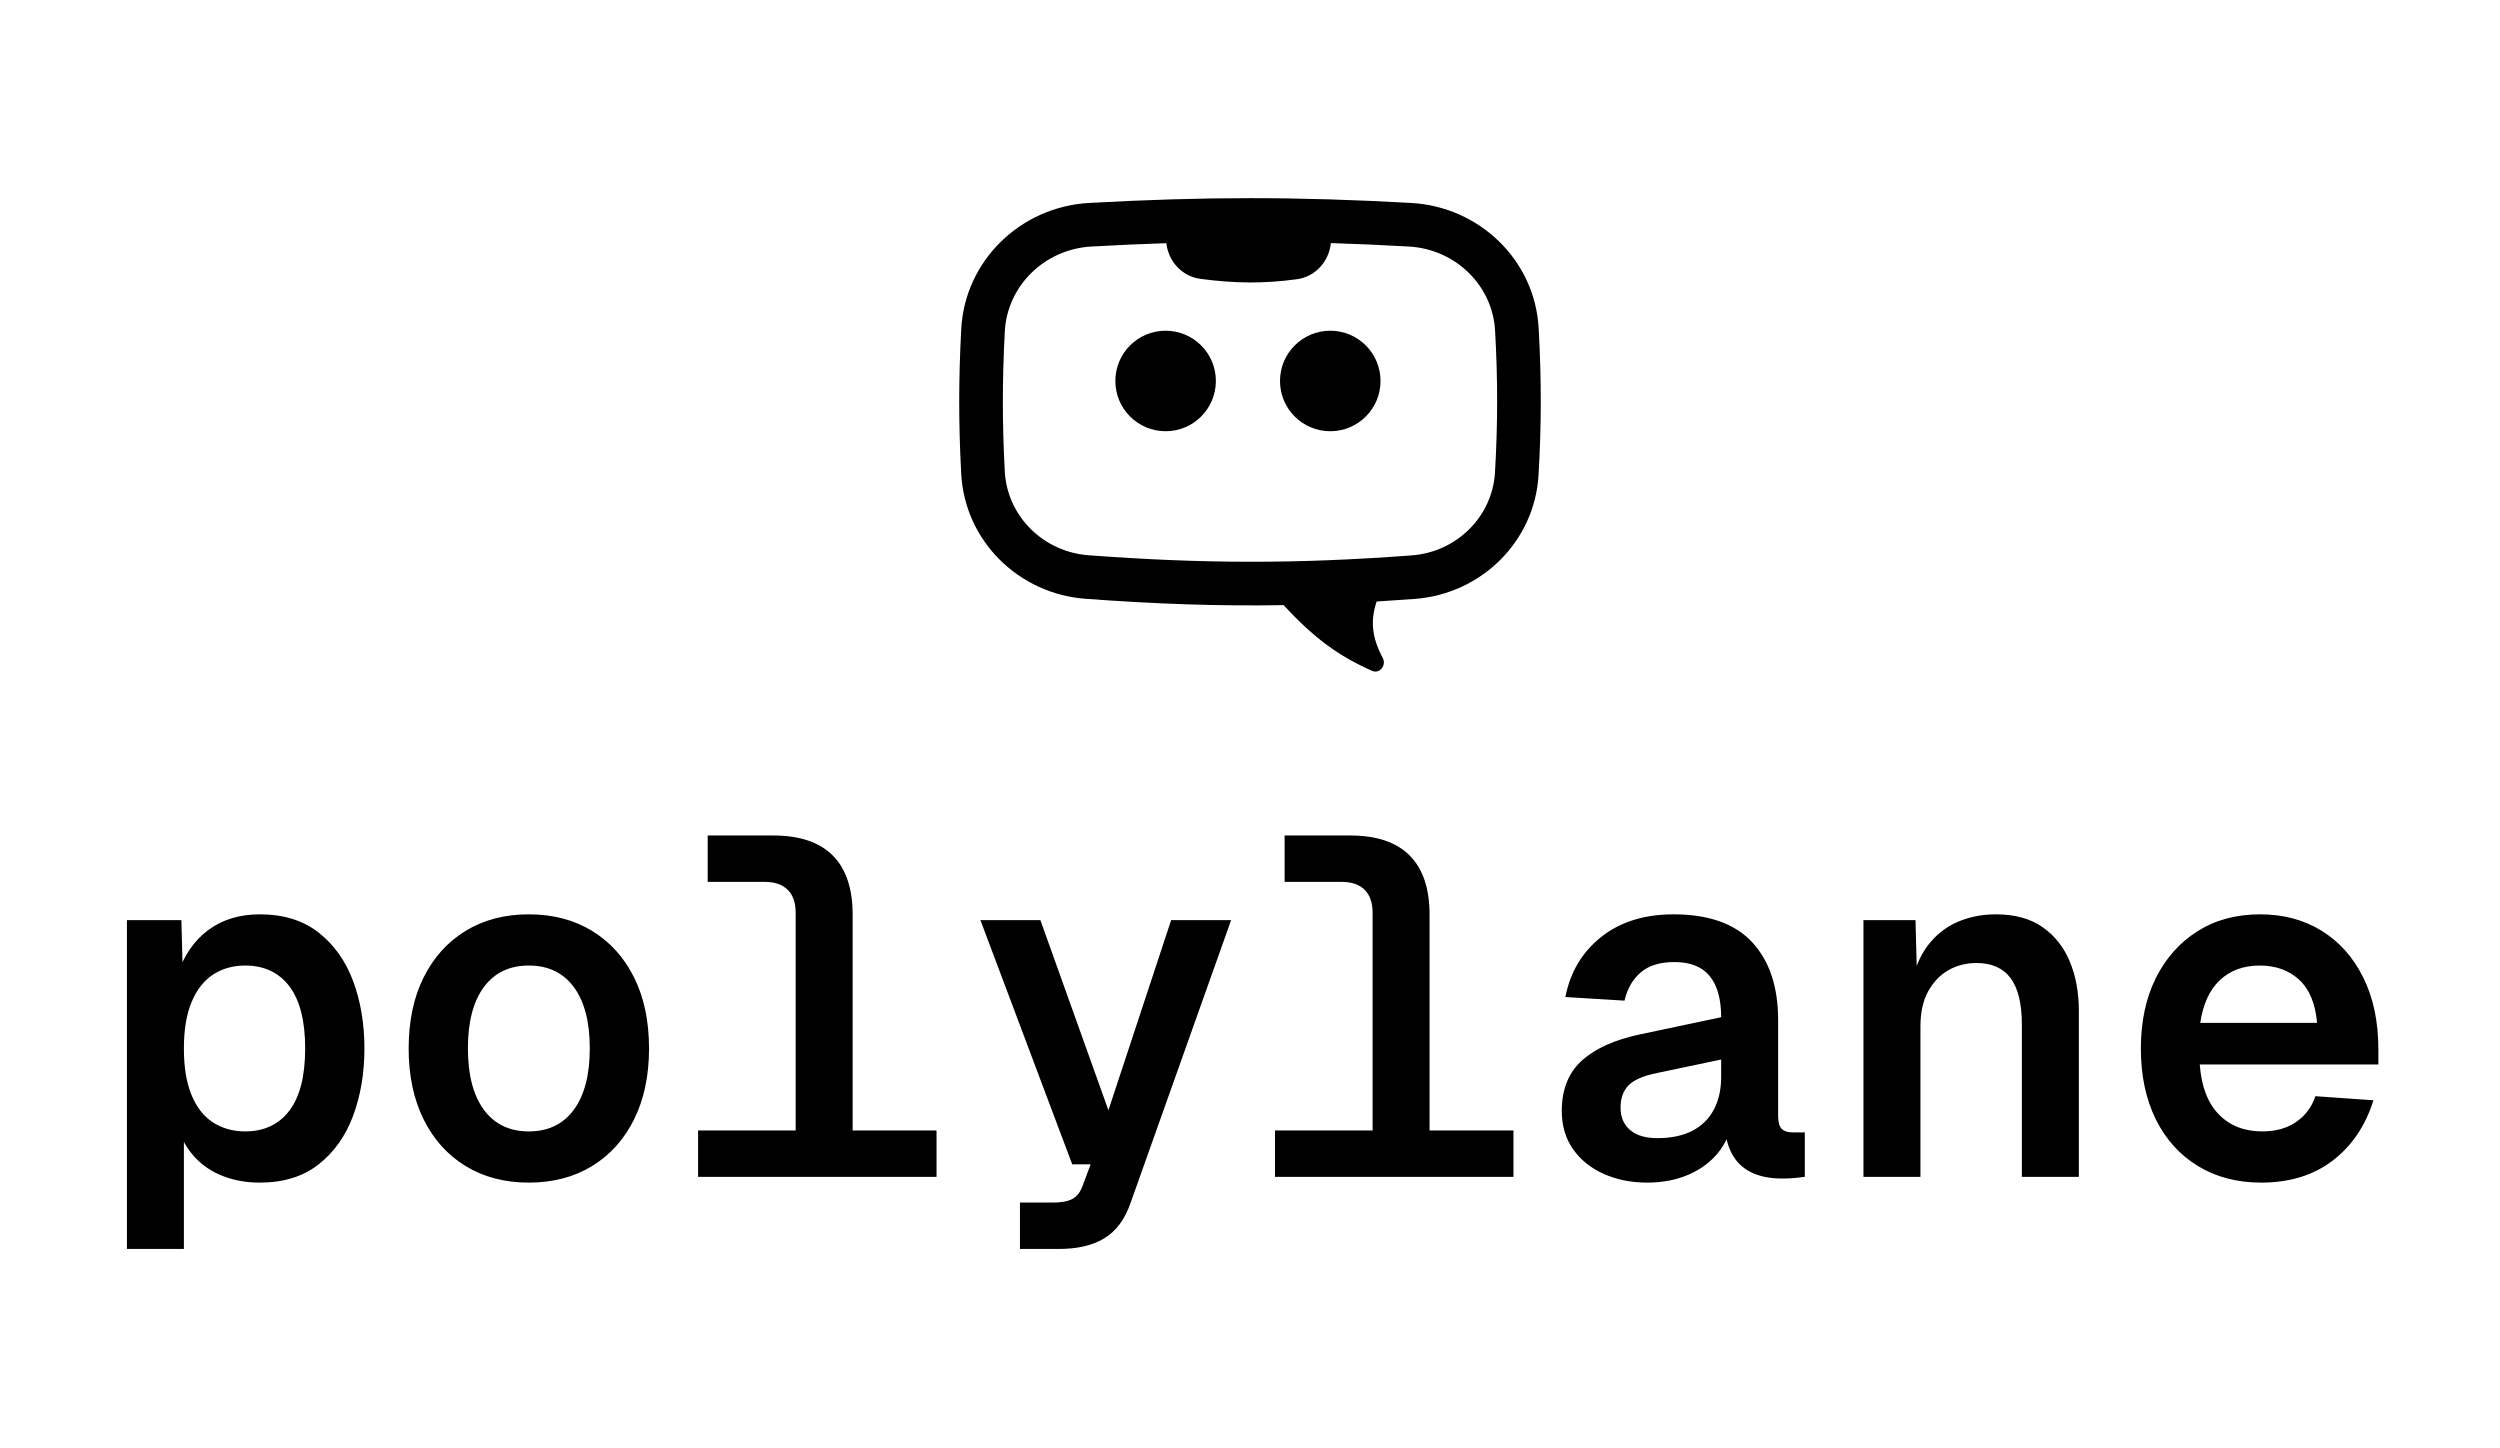
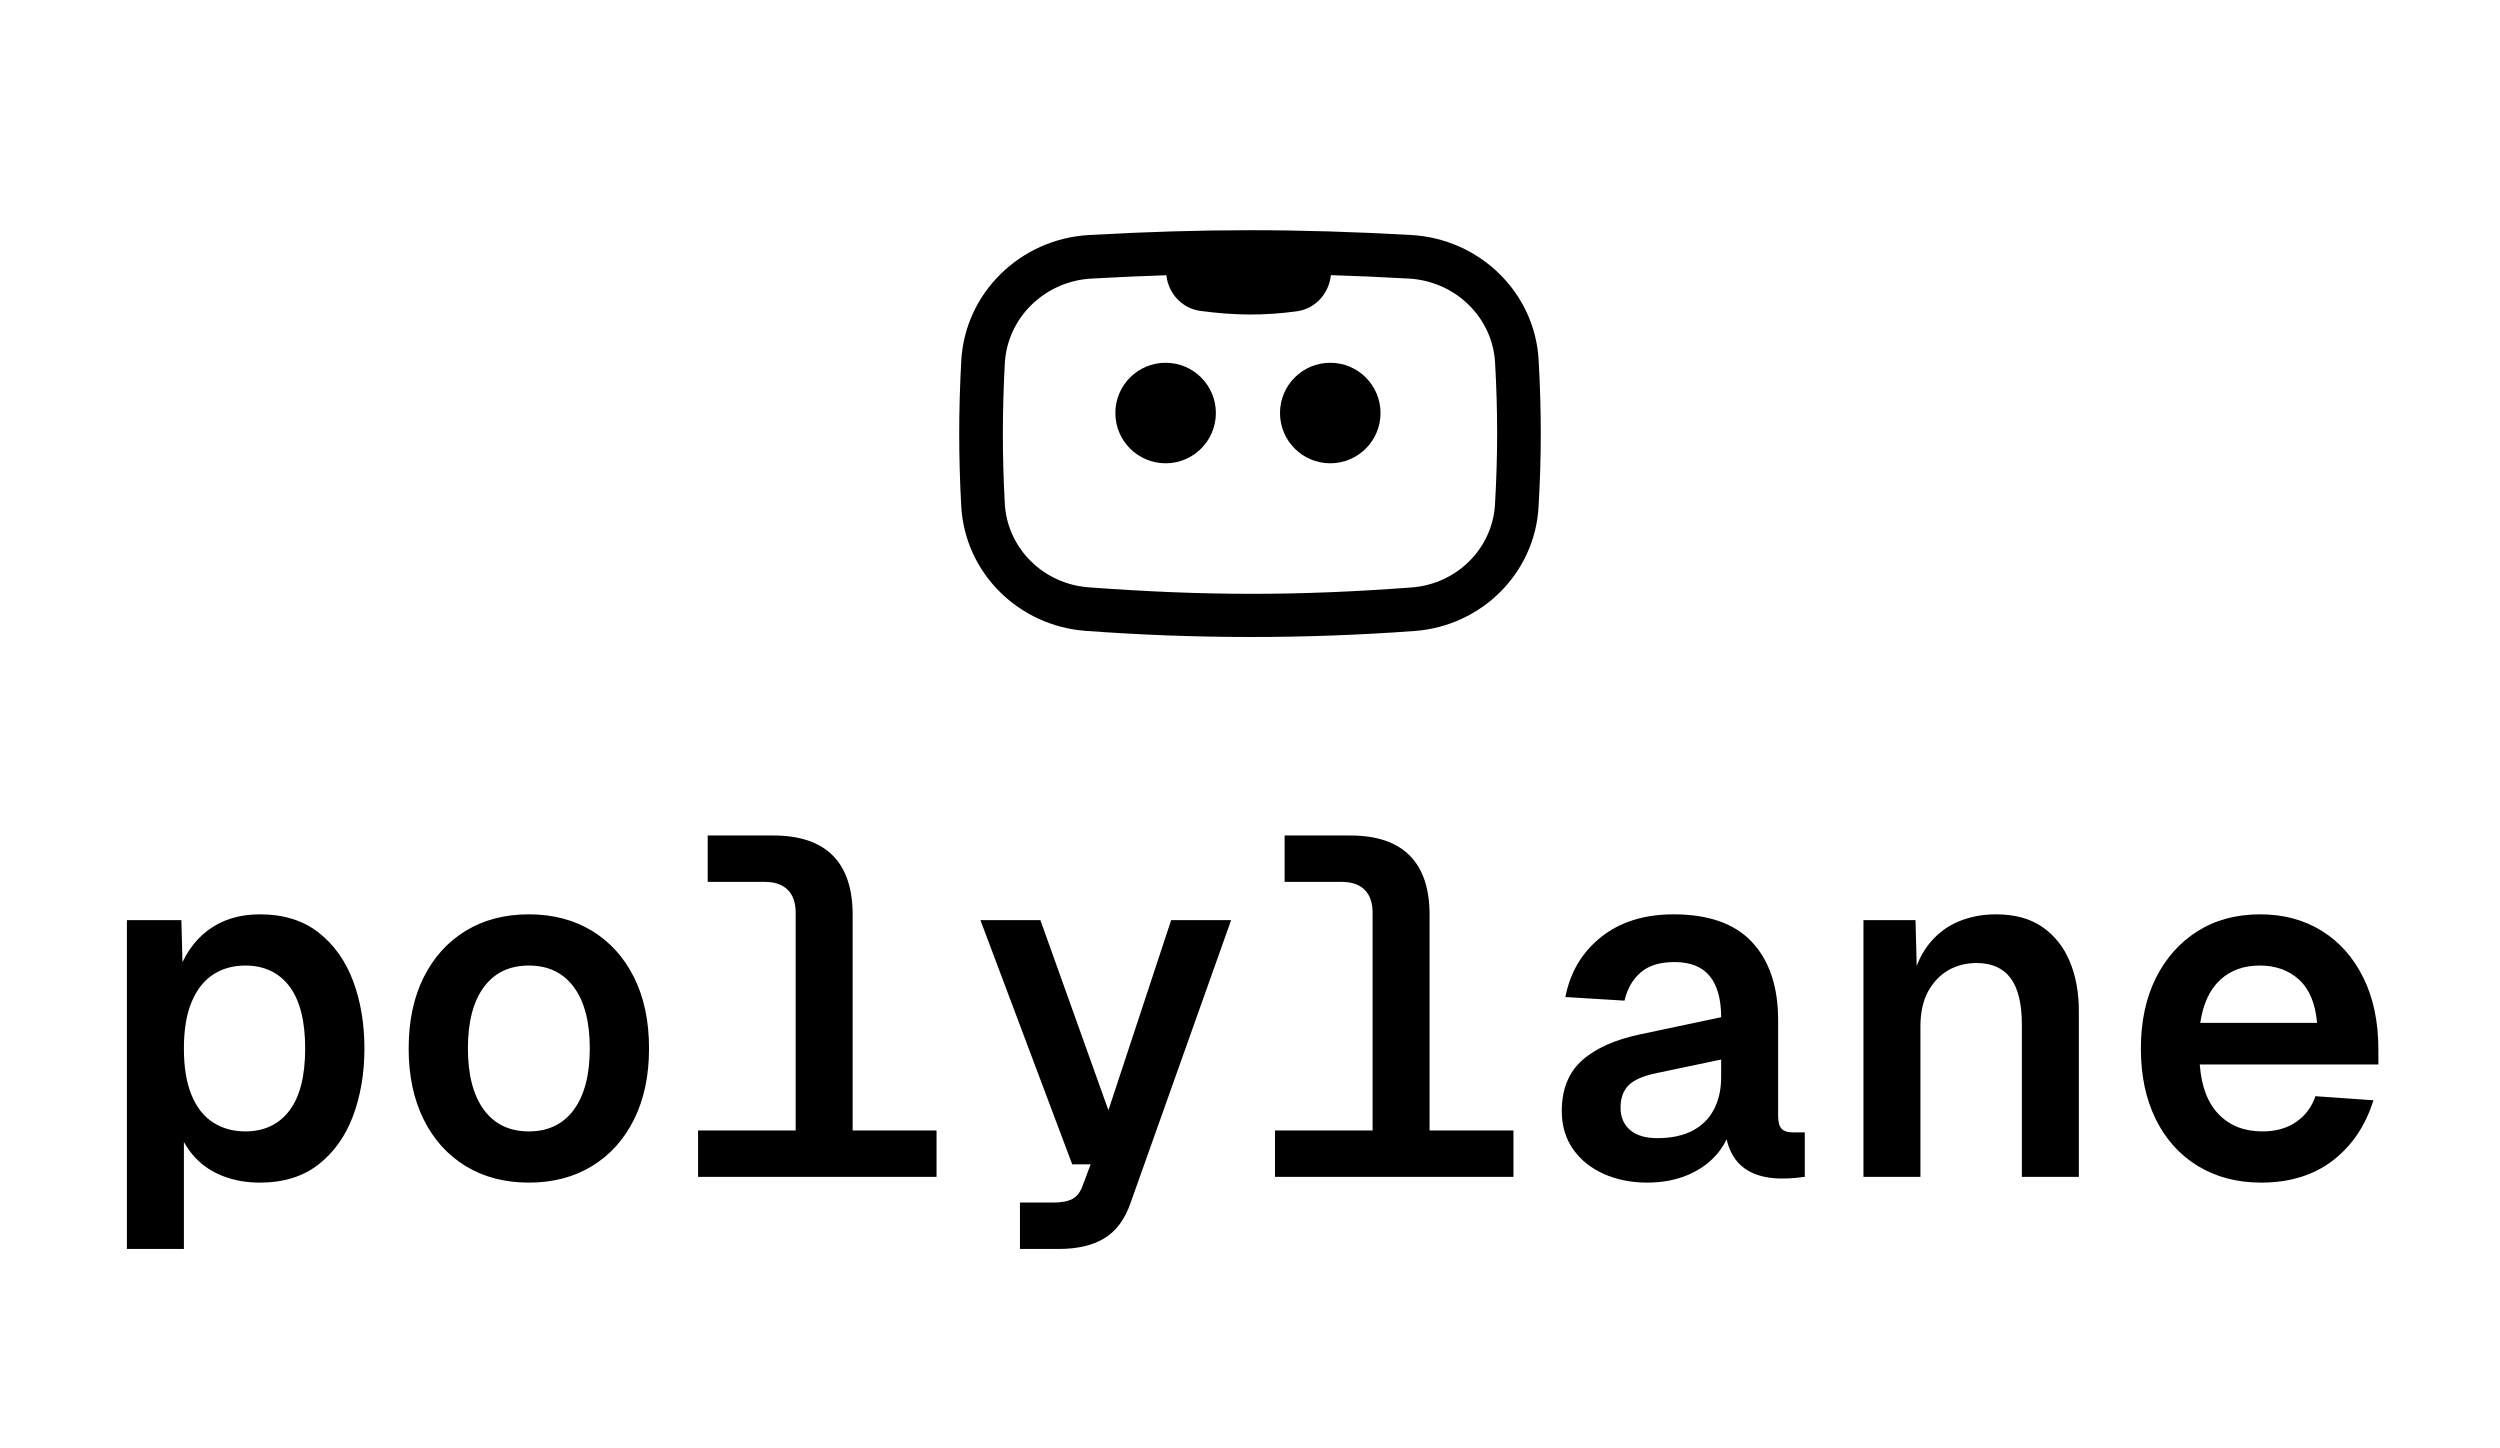
<svg xmlns="http://www.w3.org/2000/svg" width="208" height="120.4" viewBox="0 0 208 120.4" fill="none">
-   <g transform="translate(78.222,10.433) scale(0.072067) translate(-120,-120)">
-     <path fill="#000000" fill-rule="evenodd" d="M381.142 255.979C353.262 256.882 324.664 258.165 294.739 259.828C240.319 262.852 197.432 305.379 194.635 357.744C191.659 413.446 191.596 463.816 194.618 519.68C197.379 570.729 238.619 612.379 291.522 616.294C424.628 626.144 531.099 626.37 664.216 616.432C716.652 612.517 757.575 571.322 760.527 520.692C763.828 464.081 763.824 413.076 760.619 356.673C757.677 304.896 715.104 262.861 661.009 259.838C629.813 258.094 600.063 256.769 571.071 255.861C568.898 277.025 553.17 294.761 531.729 297.623C492.693 302.833 460.623 302.444 420.534 297.184C399.233 294.389 383.392 276.96 381.142 255.979ZM291.944 209.528C212.897 213.921 148.553 276.001 144.329 355.057C141.26 412.512 141.192 464.688 144.314 522.401C148.496 599.706 210.597 660.82 287.804 666.534C369.848 672.605 442.16 675.087 516.559 673.853C551.603 711.938 579.891 732.555 618.741 749.748C627.403 753.581 635.458 743.223 630.988 734.873C618.661 711.839 616.267 692.195 623.929 669.646C638.33 668.78 652.985 667.788 667.966 666.669C744.641 660.945 806.343 600.383 810.819 523.625C814.234 465.063 814.229 412.124 810.915 353.815C806.453 275.298 742.341 213.928 663.821 209.539C531.36 202.135 424.263 202.176 291.944 209.528Z" />
+   <g transform="translate(78.222,13.100) scale(0.072067) translate(-120,-120)">
+     <path fill="#000000" fill-rule="evenodd" d="M381.142 255.979C353.262 256.882 324.664 258.165 294.739 259.828C240.319 262.852 197.432 305.379 194.635 357.744C191.659 413.446 191.596 463.816 194.618 519.68C197.379 570.729 238.619 612.379 291.522 616.294C424.628 626.144 531.099 626.37 664.216 616.432C716.652 612.517 757.575 571.322 760.527 520.692C763.828 464.081 763.824 413.076 760.619 356.673C757.677 304.896 715.104 262.861 661.009 259.838C629.813 258.094 600.063 256.769 571.071 255.861C568.898 277.025 553.17 294.761 531.729 297.623C492.693 302.833 460.623 302.444 420.534 297.184C399.233 294.389 383.392 276.96 381.142 255.979ZM291.944 209.528C212.897 213.921 148.553 276.001 144.329 355.057C141.26 412.512 141.192 464.688 144.314 522.401C148.496 599.706 210.597 660.82 287.804 666.534C414.174 675.899 540.788 676.041 667.966 666.669C744.641 660.945 806.343 600.383 810.819 523.625C814.234 465.063 814.229 412.124 810.915 353.815C806.453 275.298 742.341 213.928 663.821 209.539C531.36 202.135 424.263 202.176 291.944 209.528Z" />
    <path fill="#000000" d="M438.296 415.062C438.296 447.11 412.316 473.09 380.269 473.09C348.221 473.09 322.242 447.11 322.242 415.062C322.242 383.015 348.221 357.035 380.269 357.035C412.316 357.035 438.296 383.015 438.296 415.062Z" />
    <path fill="#000000" d="M570.358 473.09C602.405 473.09 628.385 447.11 628.385 415.062C628.385 383.015 602.405 357.035 570.358 357.035C538.31 357.035 512.331 383.015 512.331 415.062C512.331 447.11 538.31 473.09 570.358 473.09Z" />
  </g>
  <path transform="translate(8.00,97.913)" d="M2.56 6V-21.36H7.09L7.22 -16.46L6.72 -16.7Q7.54 -19.2 9.31 -20.52Q11.08 -21.84 13.62 -21.84Q16.57 -21.84 18.5 -20.33Q20.43 -18.82 21.38 -16.29Q22.32 -13.76 22.32 -10.68Q22.32 -7.62 21.38 -5.08Q20.43 -2.54 18.5 -1.03Q16.57 0.48 13.62 0.48Q11.94 0.48 10.56 -0.06Q9.18 -0.59 8.22 -1.62Q7.26 -2.66 6.75 -4.16L7.3 -4.7V6ZM12.4 -3.78Q14.76 -3.78 16.08 -5.51Q17.39 -7.25 17.39 -10.68Q17.39 -14.11 16.08 -15.85Q14.76 -17.58 12.4 -17.58Q10.88 -17.58 9.73 -16.83Q8.58 -16.08 7.94 -14.54Q7.3 -13.01 7.3 -10.68Q7.3 -8.35 7.93 -6.82Q8.56 -5.28 9.72 -4.53Q10.88 -3.78 12.4 -3.78Z M36 0.48Q33 0.48 30.75 -0.89Q28.5 -2.26 27.25 -4.77Q26 -7.29 26 -10.67Q26 -14.1 27.25 -16.6Q28.5 -19.1 30.75 -20.47Q33 -21.84 36 -21.84Q39 -21.84 41.25 -20.47Q43.5 -19.1 44.75 -16.6Q46 -14.1 46 -10.68Q46 -7.29 44.75 -4.77Q43.5 -2.26 41.25 -0.89Q39 0.48 36 0.48ZM36 -3.78Q38.42 -3.78 39.75 -5.59Q41.07 -7.4 41.07 -10.69Q41.07 -13.98 39.75 -15.78Q38.42 -17.58 36 -17.58Q33.58 -17.58 32.25 -15.78Q30.93 -13.98 30.93 -10.69Q30.93 -7.4 32.25 -5.59Q33.58 -3.78 36 -3.78Z M58.2 -1.36V-21.98Q58.2 -23.22 57.54 -23.88Q56.87 -24.54 55.64 -24.54H50.88V-28.4H56.34Q59.62 -28.4 61.28 -26.74Q62.94 -25.08 62.94 -21.81V-1.36ZM50.08 0V-3.86H69.92V0Z M76.86 6V2.14H79.61Q80.68 2.14 81.24 1.83Q81.81 1.51 82.09 0.7L82.74 -1.04H81.21L73.57 -21.36H78.56L84.22 -5.54L89.44 -21.36H94.43L86.07 2.15Q85.36 4.21 83.9 5.1Q82.45 6 80.09 6Z M106.2 -1.36V-21.98Q106.2 -23.22 105.54 -23.88Q104.87 -24.54 103.64 -24.54H98.88V-28.4H104.34Q107.62 -28.4 109.28 -26.74Q110.94 -25.08 110.94 -21.81V-1.36ZM98.08 0V-3.86H117.92V0Z M129.04 0.48Q127.06 0.48 125.44 -0.24Q123.82 -0.96 122.88 -2.3Q121.94 -3.64 121.94 -5.47Q121.94 -8.19 123.64 -9.7Q125.34 -11.21 128.53 -11.87L135.2 -13.28Q135.2 -15.54 134.25 -16.7Q133.3 -17.87 131.31 -17.87Q129.5 -17.87 128.5 -17Q127.5 -16.14 127.16 -14.66L122.24 -14.96Q122.84 -18.06 125.21 -19.95Q127.58 -21.84 131.25 -21.84Q135.62 -21.84 137.78 -19.52Q139.94 -17.19 139.94 -13.04V-5.07Q139.94 -4.29 140.24 -3.99Q140.54 -3.7 141.12 -3.7H142.16V0Q141.92 0.04 141.38 0.09Q140.83 0.14 140.27 0.14Q138.75 0.14 137.69 -0.38Q136.63 -0.9 136.08 -1.95Q135.53 -3 135.47 -4.54H136.08Q135.86 -3.12 134.92 -1.97Q133.97 -0.82 132.46 -0.17Q130.94 0.48 129.04 0.48ZM129.89 -3.22Q131.62 -3.22 132.8 -3.83Q133.98 -4.44 134.59 -5.59Q135.2 -6.74 135.2 -8.3V-9.76L129.87 -8.64Q128.18 -8.3 127.5 -7.62Q126.83 -6.94 126.83 -5.76Q126.83 -4.57 127.63 -3.89Q128.42 -3.22 129.89 -3.22Z M147.04 0V-21.36H151.37L151.52 -15.66L151.02 -15.94Q151.41 -17.96 152.41 -19.27Q153.42 -20.58 154.87 -21.21Q156.33 -21.84 158.05 -21.84Q160.41 -21.84 161.92 -20.79Q163.44 -19.74 164.2 -17.93Q164.96 -16.12 164.96 -13.8V0H160.22V-12.66Q160.22 -15.26 159.29 -16.52Q158.35 -17.79 156.45 -17.79Q155.16 -17.79 154.1 -17.19Q153.05 -16.58 152.41 -15.41Q151.78 -14.24 151.78 -12.5V0Z M180.14 0.48Q177.14 0.48 174.88 -0.89Q172.62 -2.26 171.37 -4.77Q170.12 -7.29 170.12 -10.68Q170.12 -14.02 171.36 -16.53Q172.61 -19.03 174.84 -20.44Q177.06 -21.84 180.05 -21.84Q182.94 -21.84 185.15 -20.48Q187.37 -19.11 188.62 -16.59Q189.88 -14.07 189.88 -10.59V-9.35H175.02Q175.22 -6.62 176.6 -5.2Q177.98 -3.78 180.22 -3.78Q181.92 -3.78 183.06 -4.58Q184.2 -5.38 184.64 -6.71L189.47 -6.37Q188.47 -3.18 186.08 -1.35Q183.68 0.48 180.14 0.48ZM175.06 -12.81H184.78Q184.57 -15.23 183.28 -16.41Q181.99 -17.58 180.02 -17.58Q177.99 -17.58 176.7 -16.37Q175.41 -15.16 175.06 -12.81Z" fill="#000000" />
</svg>
